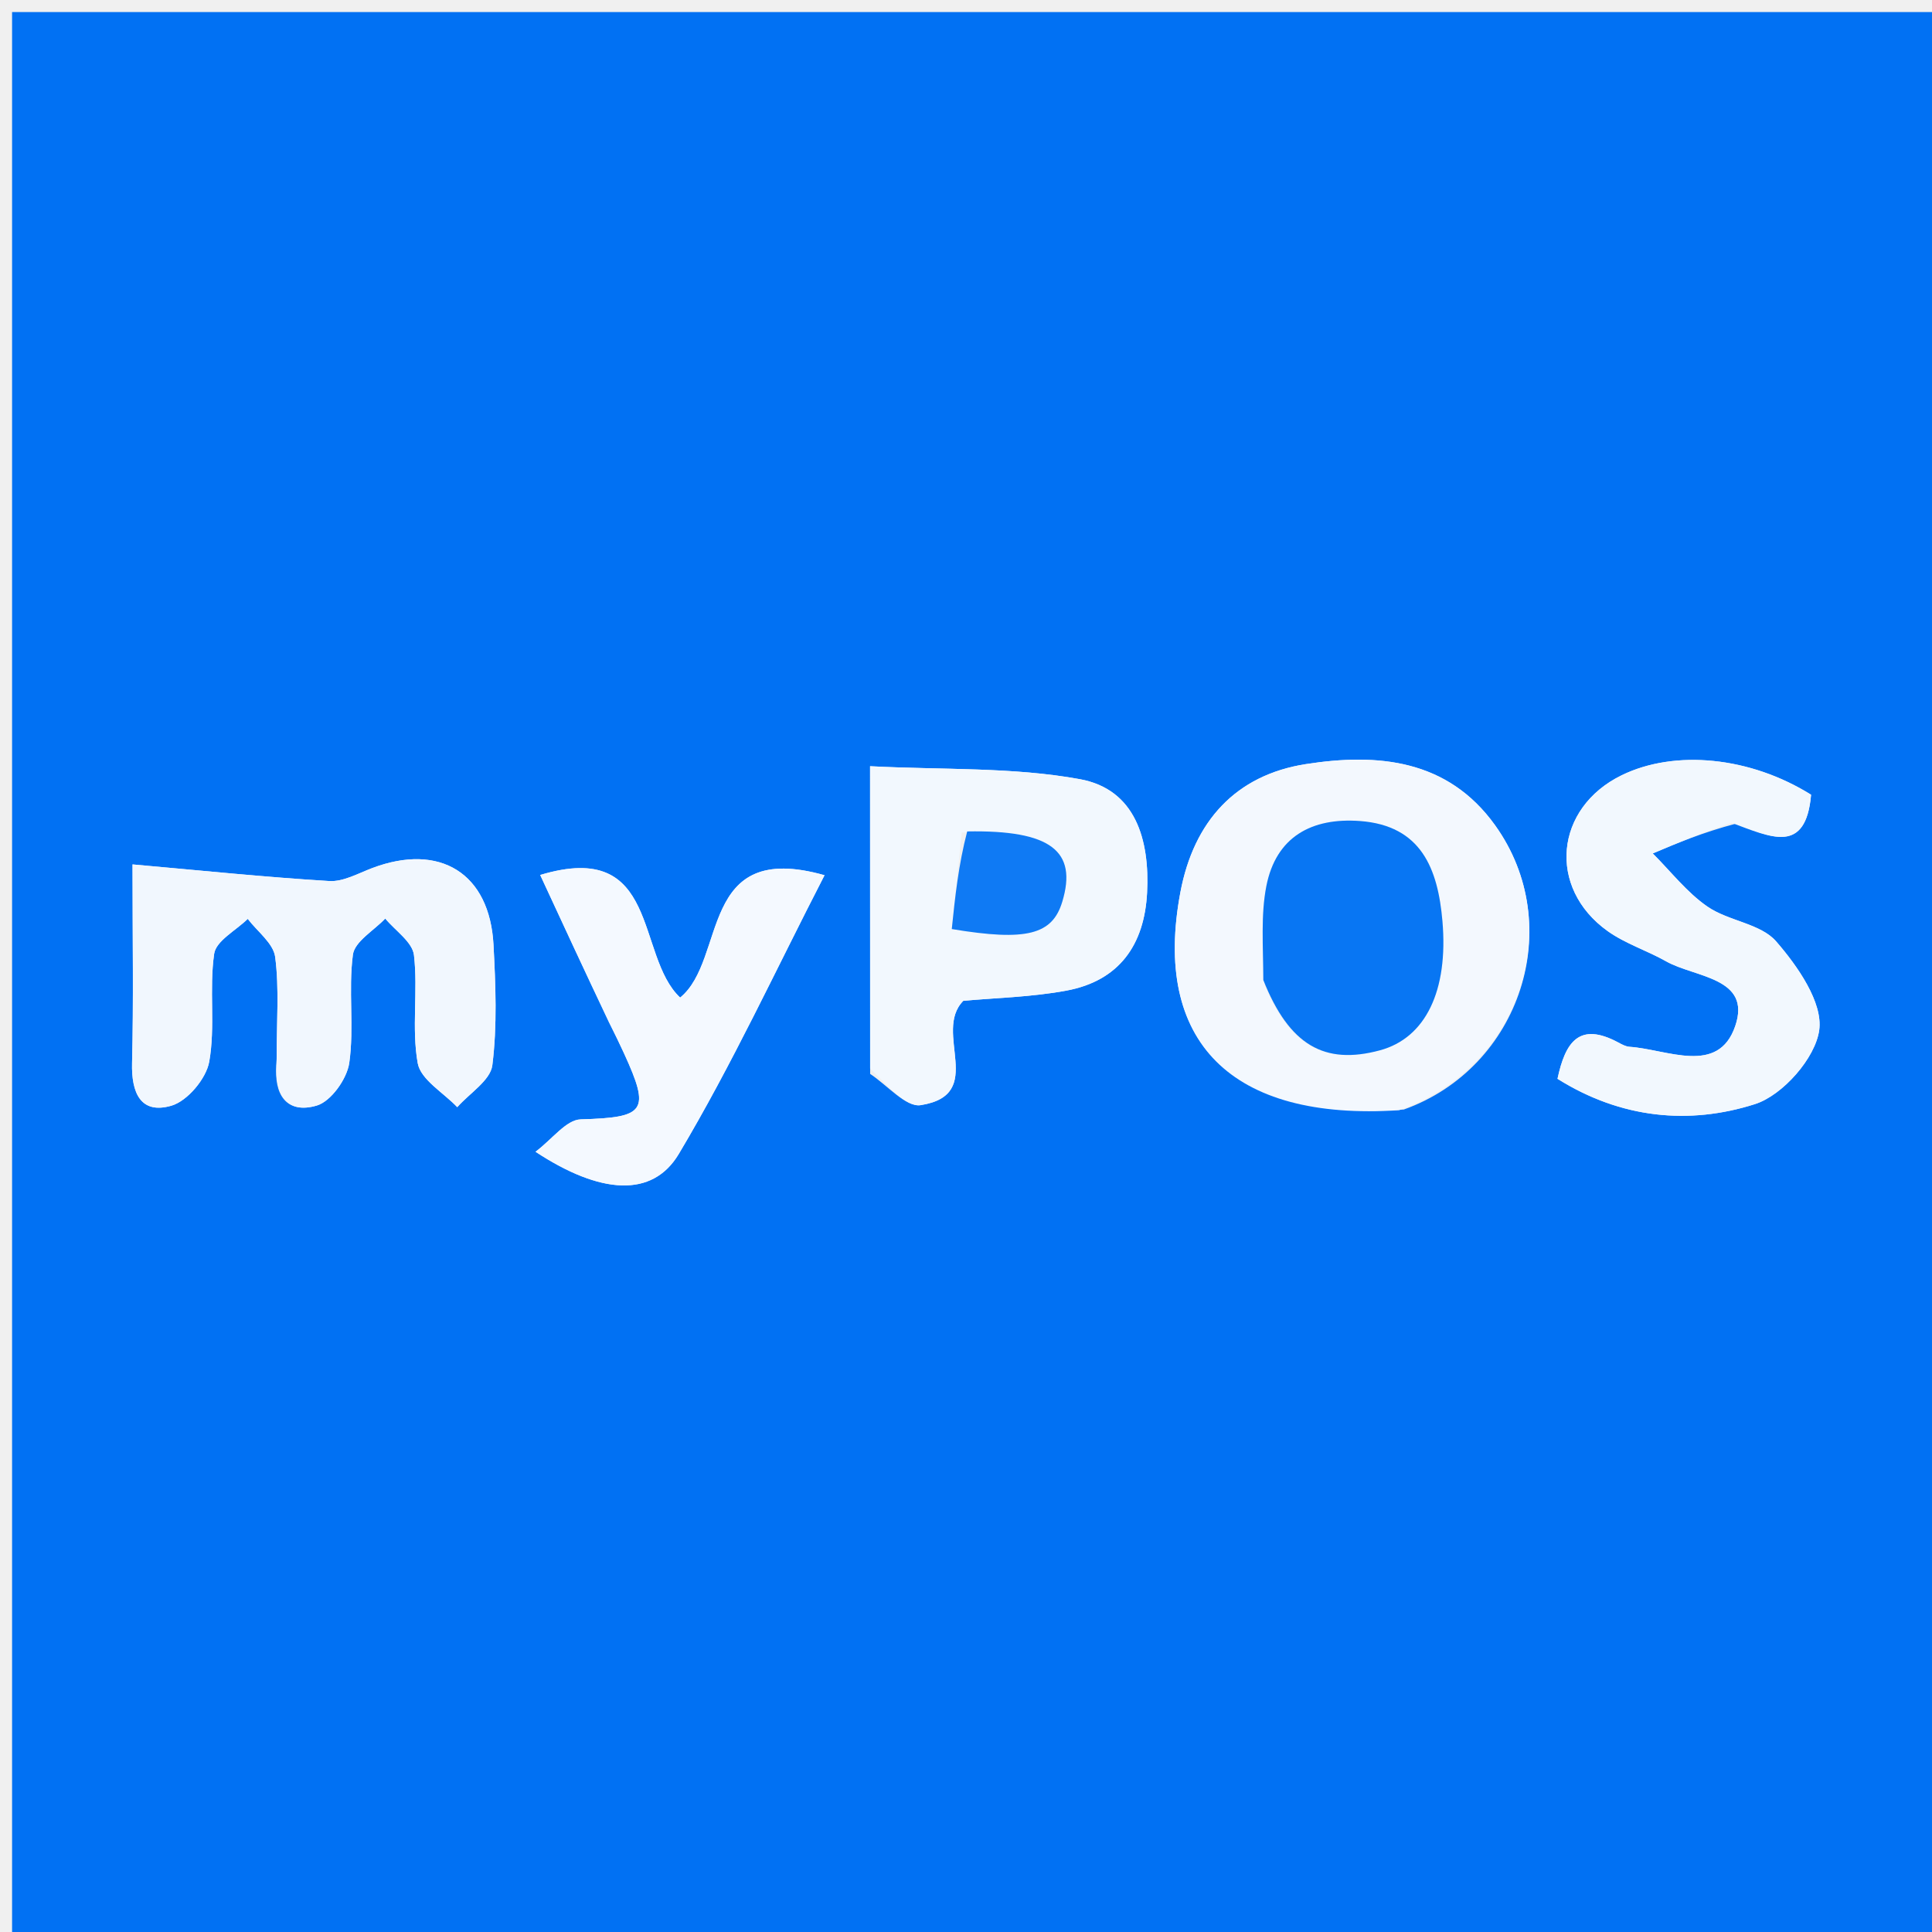
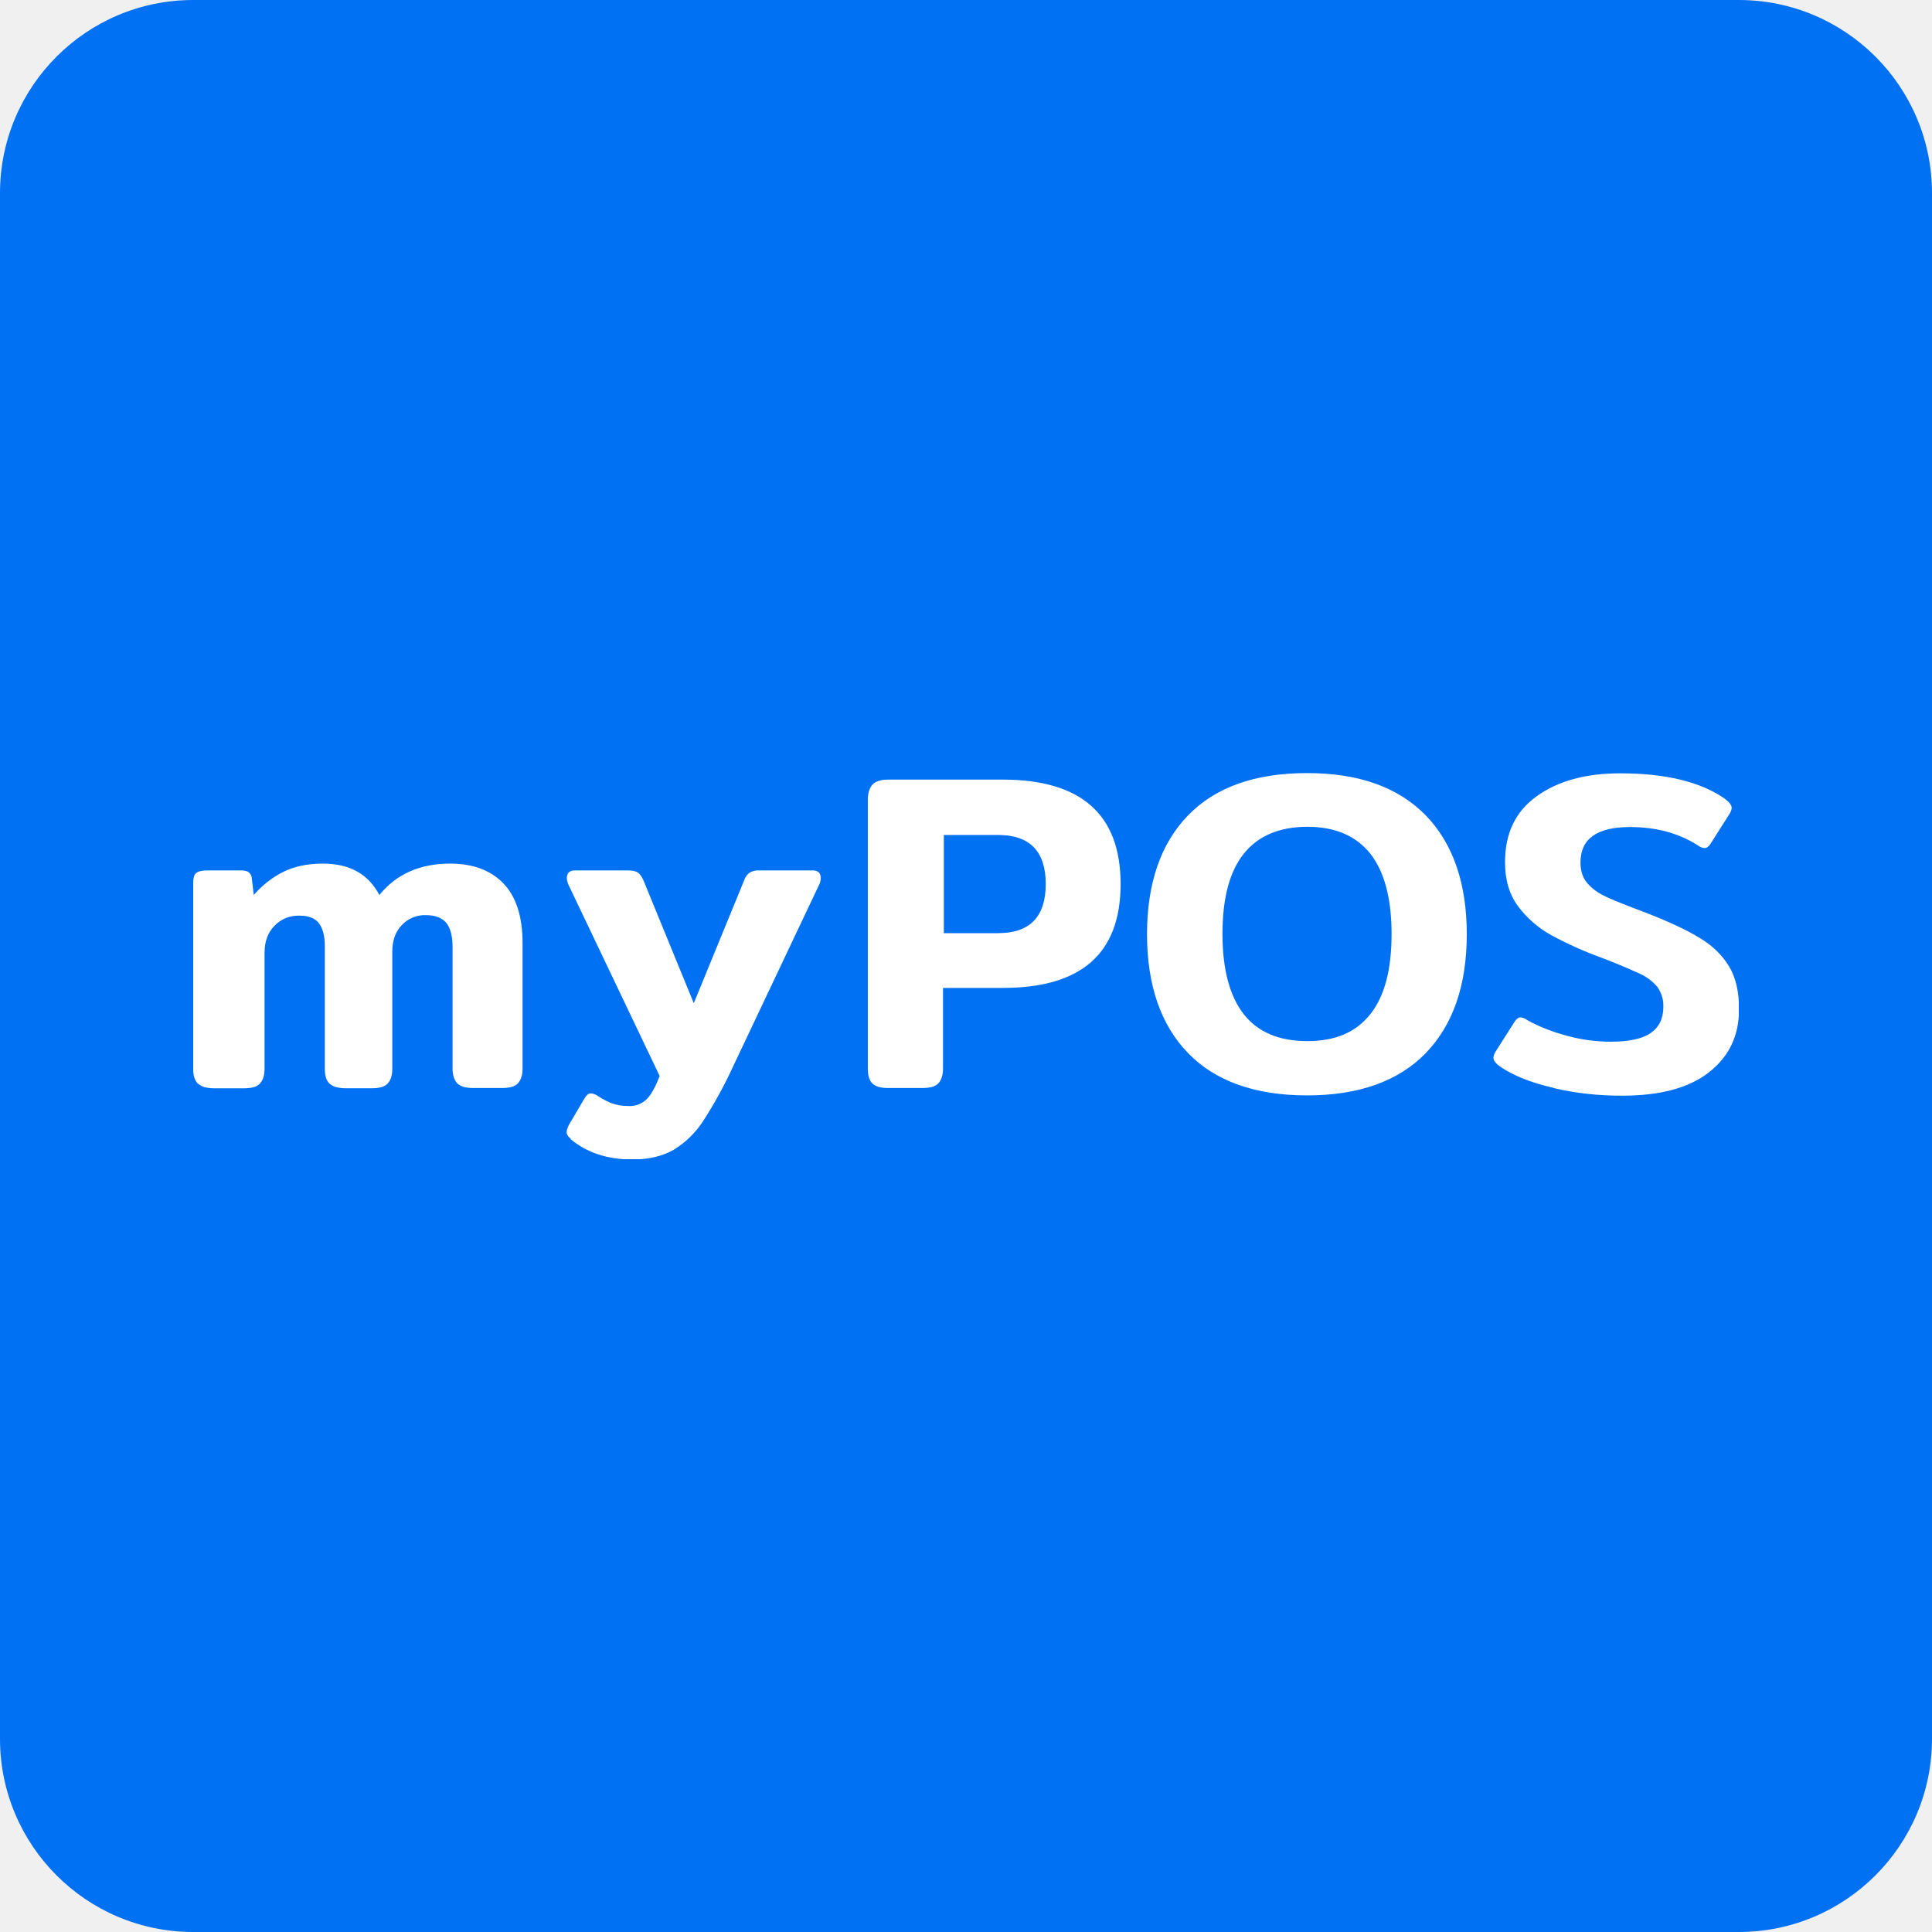
- <svg xmlns="http://www.w3.org/2000/svg" viewBox="0 0 160 160">
-   <path fill="#0171F3" d="M84 161H1V1h160v160H84m32.259-69.114c9.676-3.456 13.521-15.236 7.554-23.547-3.916-5.455-9.71-5.992-15.68-5.056-5.788.906-9.27 4.724-10.378 10.608-2.326 12.348 4.163 18.974 18.504 17.995M22.91 88.13c-.267 2.498.815 4.165 3.32 3.429 1.183-.348 2.507-2.212 2.695-3.541.418-2.939-.09-6.007.3-8.953.146-1.097 1.743-2.002 2.679-2.995.83 1.006 2.252 1.942 2.379 3.03.345 2.957-.209 6.04.31 8.946.244 1.367 2.132 2.44 3.275 3.645 1.015-1.152 2.747-2.214 2.905-3.474.41-3.276.27-6.647.096-9.967-.312-5.94-4.446-8.48-10.055-6.356-1.16.44-2.39 1.141-3.547 1.07-5.332-.323-10.65-.876-16.292-1.376 0 6.172.09 11.318-.039 16.458-.06 2.446.705 4.257 3.25 3.526 1.331-.383 2.89-2.24 3.14-3.646.52-2.91-.017-5.999.41-8.937.155-1.076 1.81-1.934 2.781-2.892.793 1.047 2.123 2.023 2.271 3.155.344 2.618.117 5.312.122 8.878m49.152.807c1.404.917 2.958 2.78 4.186 2.586 5.53-.872.965-6.047 3.528-8.639 2.65-.246 5.642-.306 8.544-.846 4.361-.813 6.454-3.78 6.677-8.118.223-4.369-.958-8.548-5.563-9.391-5.551-1.017-11.335-.76-17.379-1.074 0 8.972 0 16.776.007 25.482M143.798 68.2c2.812 1.132 5.759 2.597 6.187-2.383-5.034-3.15-11.266-3.768-15.684-1.614-5.54 2.701-6.183 9.318-1.164 12.905 1.463 1.045 3.26 1.611 4.843 2.506 2.387 1.35 7.102 1.328 5.725 5.36-1.404 4.113-5.627 1.928-8.753 1.718-.316-.021-.636-.198-.927-.354-3.249-1.746-4.391-.034-5.039 3.004 5.252 3.301 10.912 3.832 16.35 2.097 2.303-.735 5.015-3.822 5.325-6.137.307-2.29-1.789-5.292-3.569-7.34-1.287-1.482-3.945-1.677-5.691-2.882-1.708-1.18-3.034-2.912-4.528-4.401 2.046-.864 4.091-1.728 6.925-2.479M50.607 84.965c.355.75.718 1.495 1.064 2.25 2.218 4.836 1.776 5.328-3.582 5.487-1.197.035-2.348 1.637-3.74 2.682 5.386 3.542 9.69 3.826 11.864.183 4.412-7.394 8.039-15.256 12.072-23.085-10.506-2.975-8.068 6.963-11.958 10.134-3.713-3.477-1.634-13.163-11.59-10.154 1.892 4.087 3.69 7.97 5.87 12.503z" />
-   <path fill="#F3F8FE" d="M115.874 91.942c-13.956.923-20.445-5.703-18.119-18.05 1.109-5.885 4.59-9.703 10.377-10.61 5.97-.935 11.765-.398 15.681 5.057 5.967 8.31 2.122 20.09-7.939 23.603M104.73 81.553c2.04 5.01 4.958 6.669 9.551 5.429 3.77-1.018 5.675-4.921 5.175-10.7-.374-4.322-1.741-7.916-6.84-8.289-3.976-.29-6.942 1.295-7.743 5.397-.467 2.393-.262 4.916-.143 8.163z" />
-   <path fill="#F1F7FE" d="M22.91 87.678c-.004-3.114.223-5.808-.12-8.426-.15-1.132-1.479-2.108-2.272-3.155-.97.958-2.626 1.816-2.782 2.892-.426 2.938.111 6.028-.408 8.937-.251 1.406-1.81 3.263-3.142 3.646-2.544.731-3.31-1.08-3.249-3.526.129-5.14.04-10.286.04-16.458 5.642.5 10.96 1.053 16.29 1.377 1.159.07 2.387-.631 3.548-1.07 5.609-2.125 9.743.415 10.055 6.355.174 3.32.315 6.69-.096 9.967-.158 1.26-1.89 2.322-2.905 3.474-1.143-1.205-3.03-2.278-3.275-3.645-.519-2.905.035-5.99-.31-8.946-.127-1.088-1.549-2.024-2.38-3.03-.935.993-2.532 1.898-2.678 2.995-.39 2.946.118 6.014-.3 8.953-.188 1.329-1.512 3.193-2.695 3.54-2.505.737-3.587-.93-3.32-3.88z" />
-   <path fill="#F2F8FE" d="M72.06 88.486c-.004-8.255-.004-16.059-.004-25.031 6.044.313 11.828.057 17.379 1.074 4.605.843 5.786 5.022 5.563 9.391-.223 4.338-2.316 7.305-6.677 8.118-2.902.54-5.894.6-8.544.846-2.563 2.592 2.002 7.767-3.528 8.64-1.228.193-2.782-1.67-4.19-3.038m7.59-19.54l-.827 7.994c6.223 1.038 8.33.451 9.15-2.255 1.27-4.196-.935-5.955-8.323-5.74zm63.755-.803c-2.44.807-4.485 1.67-6.531 2.535 1.494 1.49 2.82 3.221 4.528 4.4 1.746 1.206 4.404 1.401 5.691 2.883 1.78 2.048 3.876 5.05 3.569 7.34-.31 2.315-3.022 5.402-5.324 6.137-5.439 1.735-11.099 1.204-16.351-2.097.648-3.038 1.79-4.75 5.04-3.004.29.156.61.333.926.354 3.126.21 7.349 2.395 8.753-1.719 1.377-4.03-3.338-4.01-5.725-5.36-1.583-.894-3.38-1.46-4.843-2.505-5.02-3.587-4.376-10.204 1.164-12.905 4.418-2.154 10.65-1.536 15.684 1.614-.428 4.98-3.375 3.515-6.58 2.327z" />
-   <path fill="#F4F9FF" d="M50.416 84.64c-1.989-4.208-3.787-8.091-5.68-12.178 9.957-3.009 7.878 6.677 11.591 10.154 3.89-3.171 1.452-13.109 11.958-10.134-4.033 7.829-7.66 15.691-12.072 23.085-2.174 3.643-6.478 3.36-11.864-.183 1.392-1.045 2.543-2.647 3.74-2.682 5.358-.159 5.8-.651 3.582-5.488-.346-.754-.71-1.5-1.255-2.574z" />
-   <path fill="#0876F3" d="M104.622 81.162c-.01-2.856-.216-5.38.25-7.772.802-4.102 3.768-5.687 7.744-5.397 5.099.373 6.466 3.967 6.84 8.289.5 5.779-1.405 9.682-5.175 10.7-4.593 1.24-7.512-.42-9.659-5.82z" />
-   <path fill="#0F7AF4" d="M80.1 68.855c6.937-.125 9.141 1.634 7.871 5.83-.819 2.706-2.926 3.293-9.149 2.255.271-2.62.549-5.307 1.278-8.085z" />
+ <svg xmlns="http://www.w3.org/2000/svg" viewBox="0 0 40 40" fill="none">
+   <rect width="40" height="40" rx="4" fill="#0171F3" />
+   <g transform="translate(4 16)" clip-path="url(#a)" fill="#fff">
+     <path d="M.097 6.436C.029 6.368 0 6.266 0 6.131V2.292c0-.107.017-.18.057-.214s.114-.057.228-.057h.701c.074 0 .131.011.166.04a.178.178 0 0 1 .062.13l.04.338c.183-.209.388-.367.616-.48.228-.113.502-.169.815-.169.553 0 .94.215 1.169.65.353-.435.844-.65 1.465-.65.468 0 .838.136 1.1.407.263.27.4.683.4 1.236v2.603c0 .135-.035.237-.097.304-.063.068-.177.096-.325.096h-.599c-.16 0-.268-.033-.33-.096-.063-.067-.098-.169-.098-.304V3.613c0-.237-.045-.406-.136-.513-.092-.102-.228-.153-.41-.153a.653.653 0 0 0-.508.209c-.131.135-.194.322-.194.548V6.13c0 .136-.034.237-.097.305s-.177.096-.325.096h-.542c-.16 0-.268-.034-.336-.096s-.097-.17-.097-.305V3.585c0-.215-.046-.373-.125-.474-.08-.102-.217-.153-.394-.153a.682.682 0 0 0-.524.21c-.137.14-.205.327-.205.558v2.405c0 .136-.035.237-.097.305-.063.068-.177.096-.331.096h-.61c-.16 0-.274-.034-.336-.096H.097zm7.72 1.14c-.058-.045-.086-.09-.086-.14 0-.034.017-.08.045-.142l.325-.553c.04-.068.08-.102.131-.102.046 0 .097.017.154.057.103.068.2.118.297.152.097.034.205.051.33.051a.5.5 0 0 0 .382-.147c.092-.096.177-.254.263-.474L7.776 2.332a.38.38 0 0 1-.04-.153c0-.107.057-.158.171-.158h1.1c.092 0 .155.017.2.045.046.034.08.085.114.158l1.043 2.547 1.044-2.547a.319.319 0 0 1 .114-.158.371.371 0 0 1 .2-.045h1.1c.114 0 .17.051.17.158 0 .051-.01.102-.04.153L11.18 6.075a9.048 9.048 0 0 1-.622 1.135 1.924 1.924 0 0 1-.615.598c-.234.13-.513.198-.85.198-.519 0-.946-.142-1.283-.424l.006-.005zm6.248-1.14c-.069-.068-.097-.17-.097-.305V.553c0-.135.034-.242.097-.31.062-.068.176-.102.325-.102h2.371c1.625 0 2.44.723 2.44 2.162 0 1.44-.815 2.151-2.44 2.151h-1.237v1.672c0 .135-.034.237-.097.304-.063.068-.177.096-.33.096h-.713c-.154 0-.263-.033-.325-.096l.006.006zm2.6-3.116c.655 0 .986-.339.986-1.017 0-.677-.331-1.016-.987-1.016h-1.123V3.32h1.123zm3.933 2.484c-.564-.582-.85-1.406-.85-2.462 0-1.055.285-1.88.85-2.461.564-.582 1.385-.875 2.463-.875 1.077 0 1.887.293 2.457.875.564.581.85 1.406.85 2.461 0 1.056-.286 1.88-.85 2.462-.565.581-1.386.875-2.457.875-1.072 0-1.899-.294-2.463-.875zm3.774-.808c.296-.372.439-.925.439-1.66 0-.733-.148-1.287-.439-1.66-.296-.372-.73-.558-1.305-.558-.576 0-1.021.186-1.317.559-.297.372-.44.926-.44 1.66 0 .734.149 1.287.44 1.66.29.372.73.558 1.317.558s1.009-.186 1.305-.559zm3.785 1.525c-.45-.102-.82-.249-1.094-.435-.097-.068-.143-.13-.143-.186 0-.04.017-.08.046-.13l.388-.61c.04-.062.08-.096.125-.096.04 0 .086.017.143.057.233.13.501.237.81.321.307.085.61.125.923.125.365 0 .638-.057.815-.175.177-.119.268-.3.268-.548a.67.67 0 0 0-.125-.412 1.03 1.03 0 0 0-.383-.282 12.828 12.828 0 0 0-.775-.322 7.84 7.84 0 0 1-1.032-.463 2.17 2.17 0 0 1-.695-.604c-.183-.249-.268-.548-.268-.91 0-.598.216-1.05.655-1.365.44-.317 1.015-.475 1.728-.475.94 0 1.665.175 2.166.525.097.074.143.136.143.187 0 .04-.017.084-.046.13l-.387.61c-.04.061-.08.095-.126.095a.258.258 0 0 1-.142-.056c-.388-.249-.856-.379-1.403-.379-.684 0-1.026.243-1.026.734 0 .164.04.294.12.401.08.102.188.192.325.266.136.073.359.163.655.276l.268.102c.462.18.827.35 1.095.514.268.158.467.355.61.587.142.231.21.53.21.892 0 .547-.205.977-.62 1.304-.417.327-1.016.486-1.802.486-.496 0-.97-.051-1.42-.159l-.006-.005z" />
+   </g>
+   <defs>
+     <clipPath id="a">
+       <path fill="#fff" d="M0 0H32V8H0z" />
+     </clipPath>
+   </defs>
</svg>
